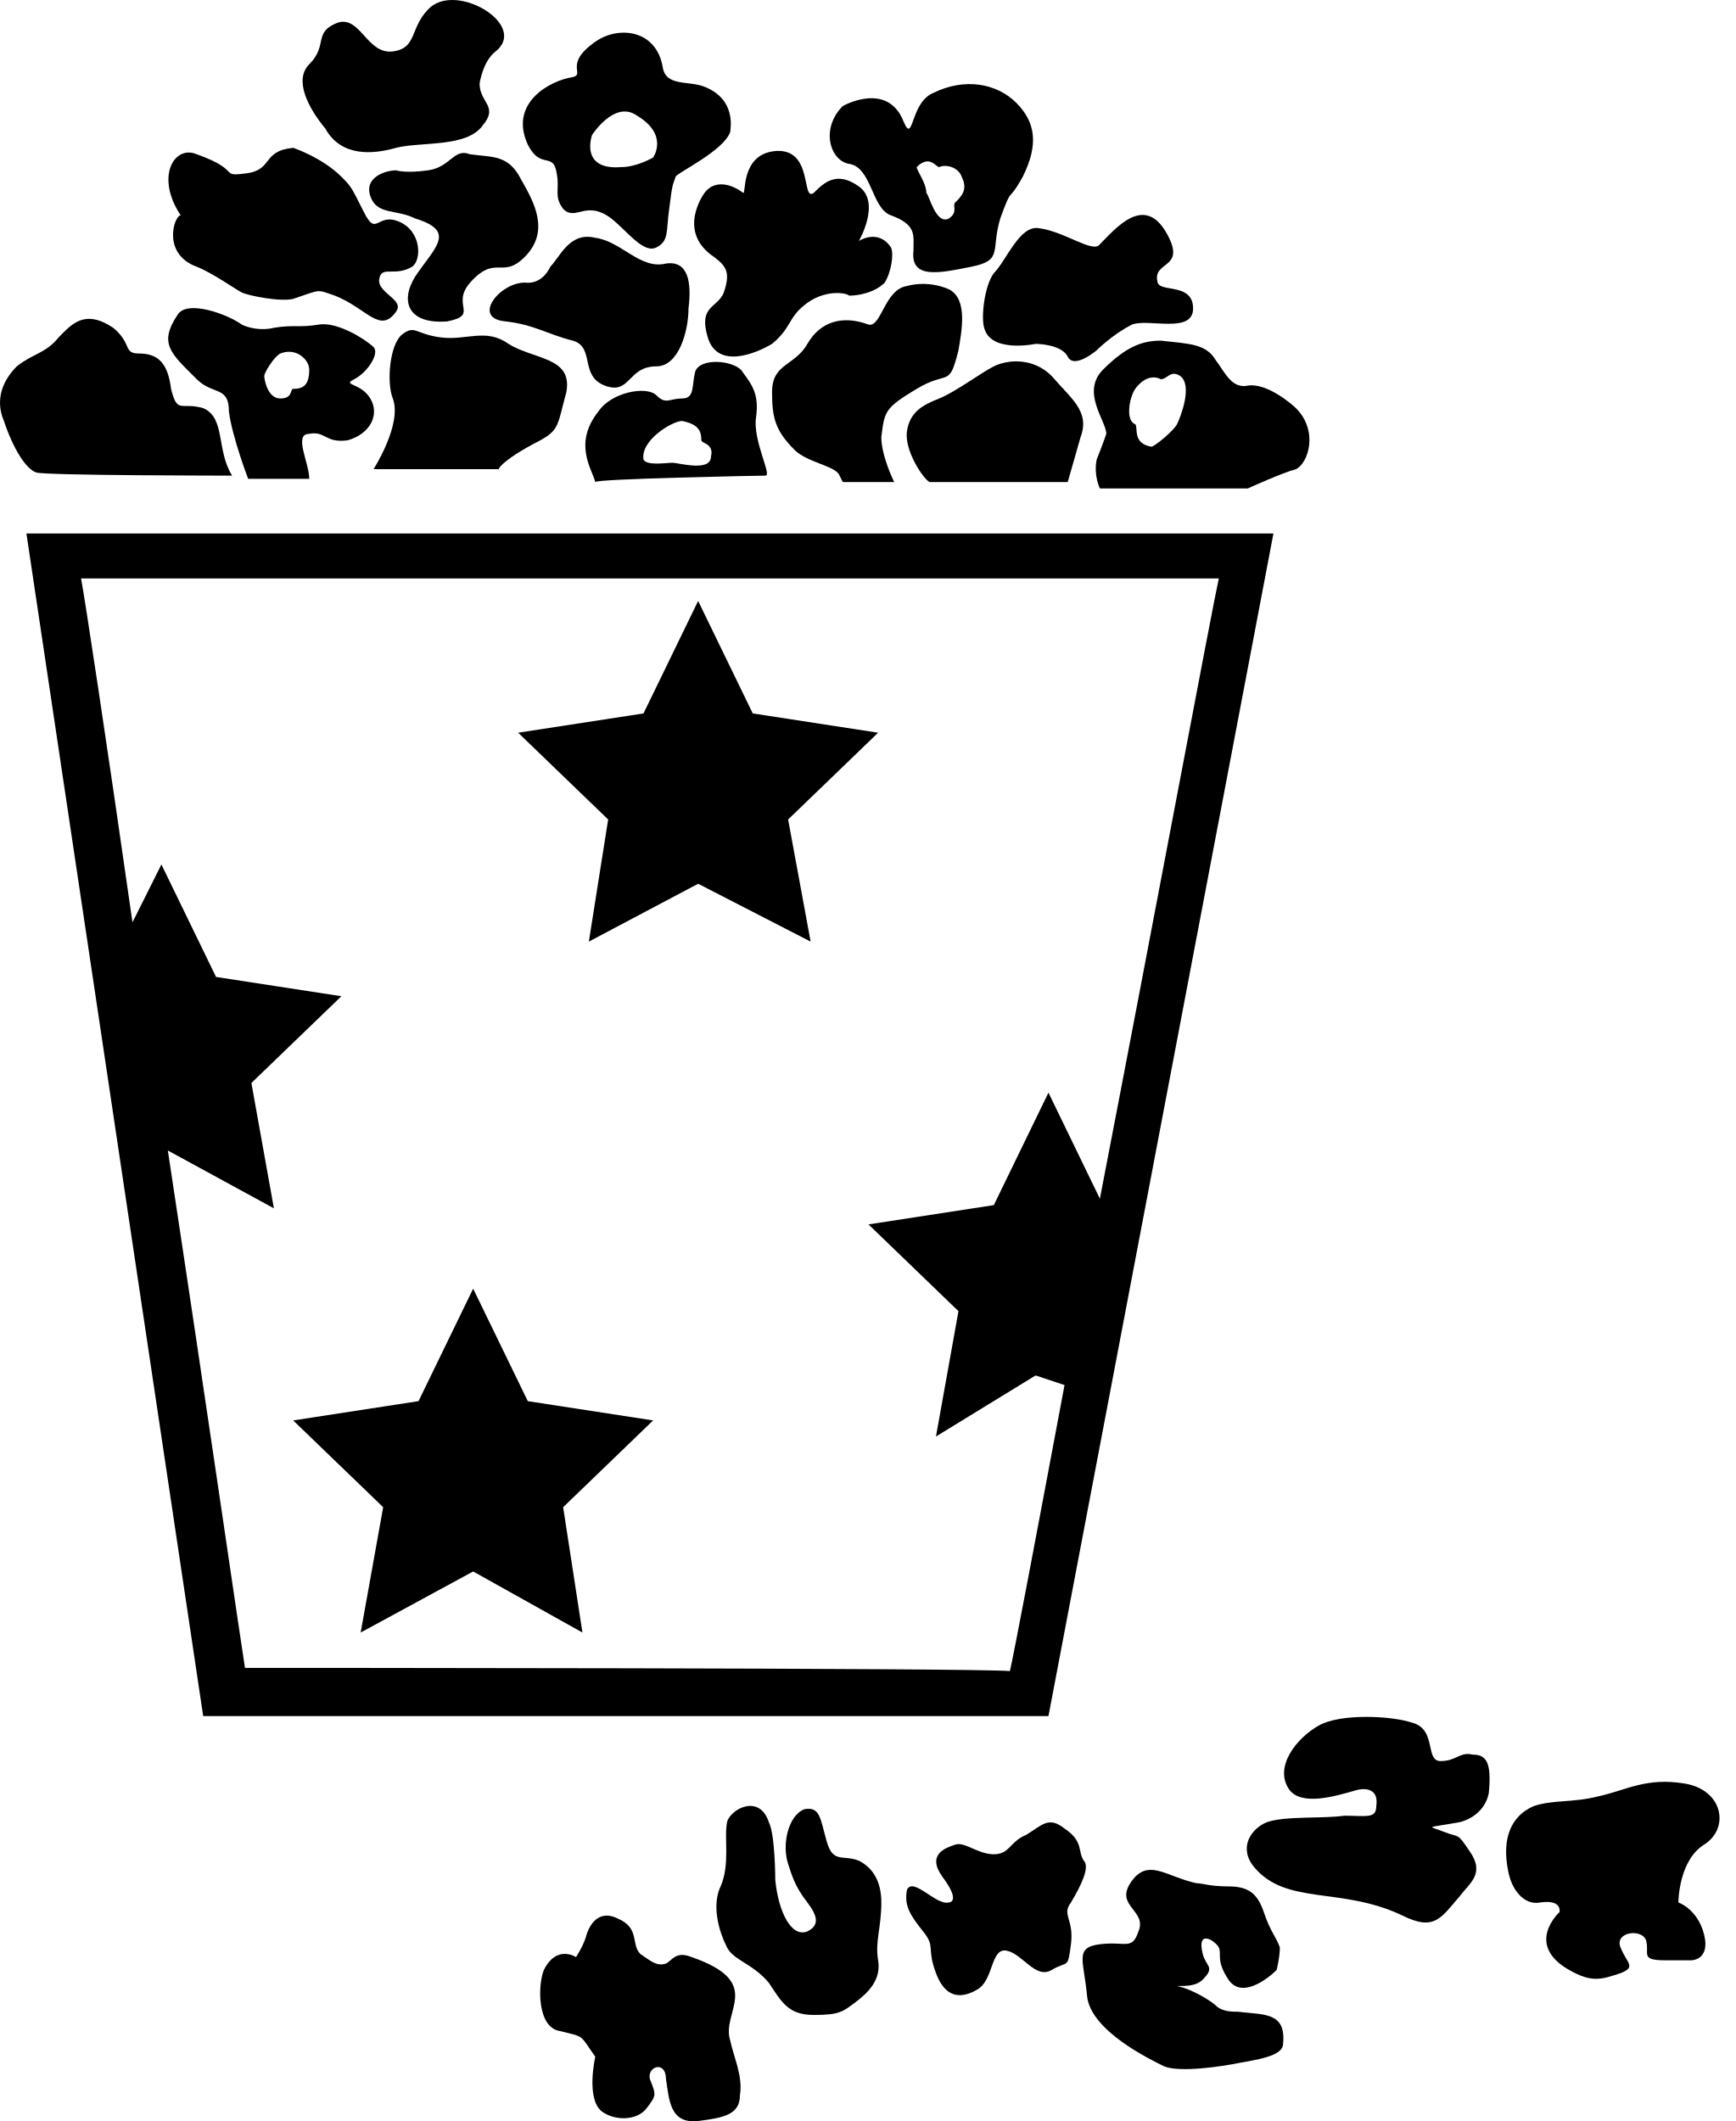
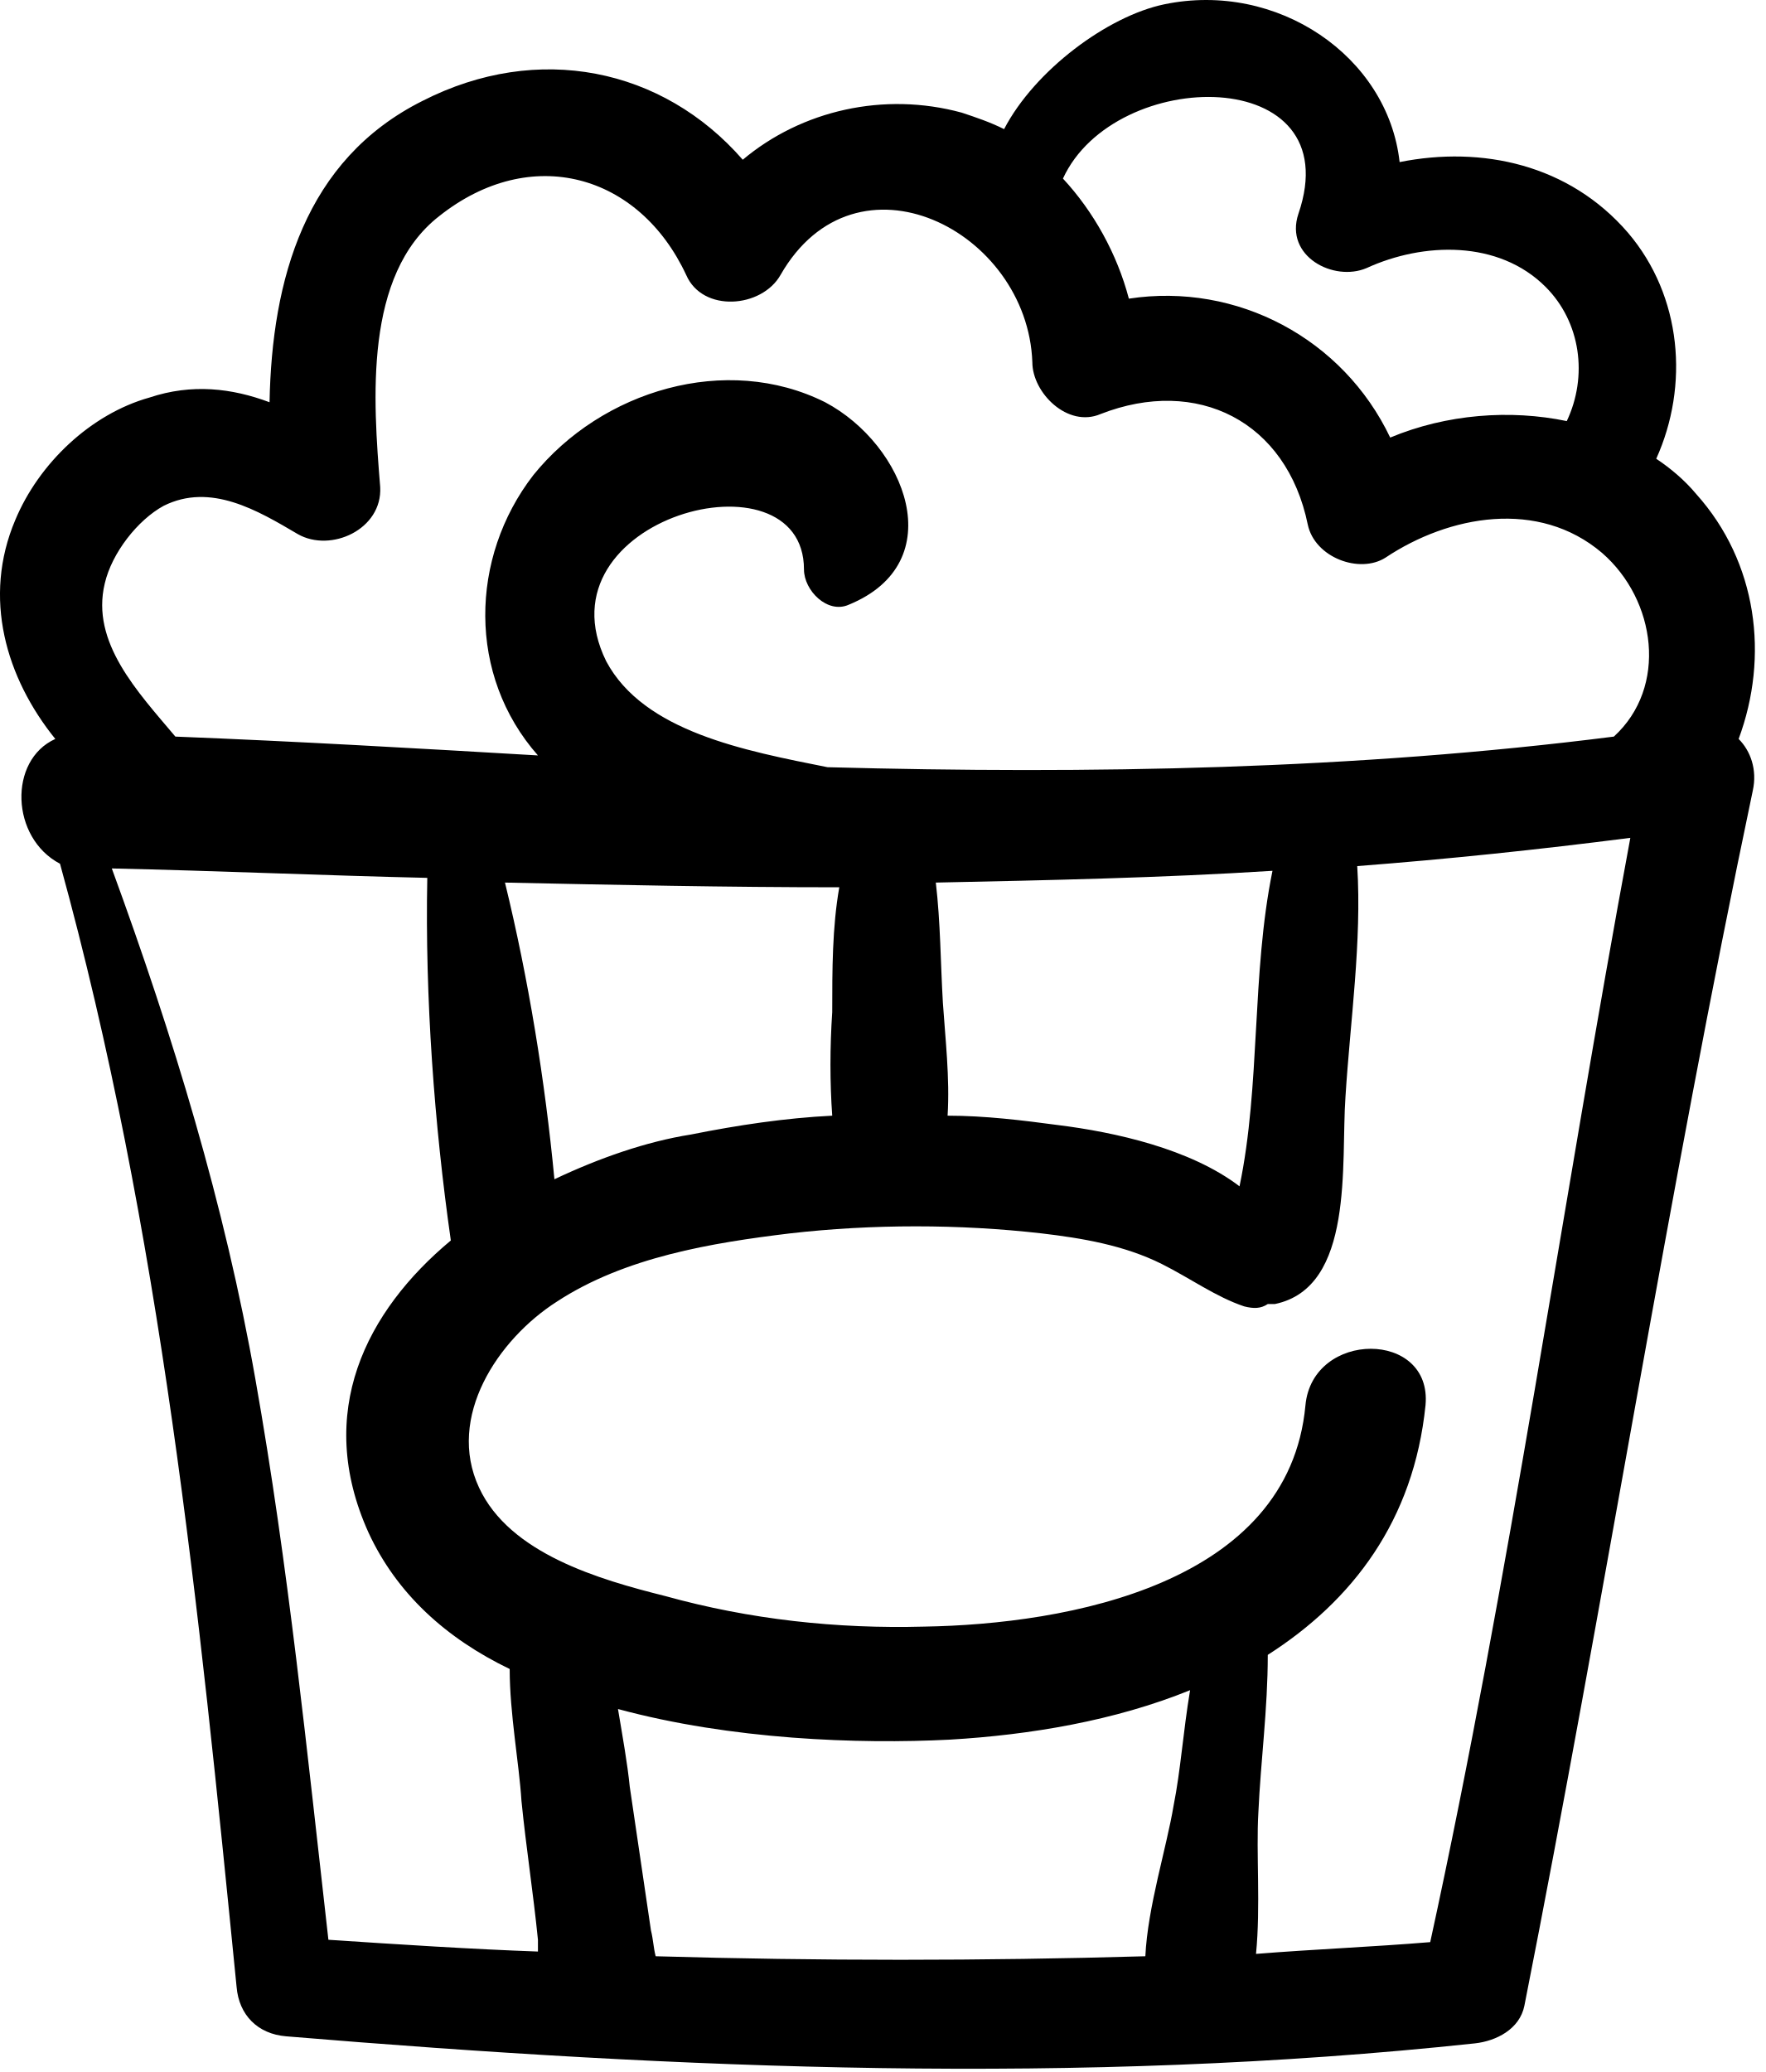
- <svg xmlns="http://www.w3.org/2000/svg" width="54" height="66" viewBox="0 0 54 66" fill="none">
-   <path d="M21.922 6C21.922 6 21.022 7.2 22.222 8C22.622 8.3 22.722 8.5 22.522 9.1C22.322 9.6 21.722 9.5 22.022 10.5C22.322 11.5 23.522 11 24.022 10.7C24.622 10.2 24.522 9.9 25.022 9.5C25.622 9 26.322 9.1 26.422 9.2C26.722 9.2 27.222 9.1 27.522 8.8C27.722 8.5 27.822 7.9 27.722 7.7C27.322 7.1 26.722 7.5 26.722 7.5C26.722 7.5 27.422 6.3 26.722 5.8C26.022 5.3 25.622 5.7 25.322 6C24.922 6.3 25.322 4.6 24.122 4.7C23.022 4.8 23.222 6.1 23.122 6C22.722 5.7 22.222 5.6 21.922 6Z" fill="black" />
-   <path d="M53.022 57.4C53.822 56.9 53.622 55.7 52.422 55.5C51.222 55.3 50.622 55.7 49.722 55.9C48.922 56.1 48.322 56 47.722 56.2C47.022 56.5 46.722 57.2 46.922 58.2C47.022 58.8 47.422 59.3 47.922 59.2C48.622 59.1 48.522 59.5 48.522 59.5C48.522 59.5 47.422 60.5 48.822 61.3C49.522 61.7 49.822 61.6 50.422 61.4C50.922 61.2 50.622 61.1 50.422 60.6C50.222 60.1 51.122 60 51.222 60.4C51.322 60.8 51.022 61 51.822 61C52.622 61 52.622 61 52.622 61C52.622 61 53.222 61 53.022 60.2C52.822 59.4 52.222 59.2 52.222 59.2C52.222 59.2 52.222 57.9 53.022 57.4Z" fill="black" />
-   <path d="M21.522 60.9C21.022 60.7 20.922 61 20.722 61.1C20.422 61.2 20.222 61 19.922 60.8C19.622 60.5 19.922 60 19.222 59.7C18.622 59.4 18.322 59.9 18.222 60.3C18.122 60.6 17.922 60.9 17.922 60.9C17.922 60.9 17.322 60.5 16.922 61.3C16.722 61.8 16.722 63.1 17.422 63.2C18.222 63.4 18.022 63.3 18.522 64C18.522 64 18.222 65.3 18.722 65.7C19.122 66 19.822 66 20.122 65.6C20.422 65.2 20.422 65.2 20.222 64.7C20.122 64.3 20.722 64.1 20.722 64.7C20.822 65.3 20.822 66.1 21.722 66C22.522 65.9 23.022 65.8 23.022 65.2C23.122 64.6 22.822 64 22.722 63.5C22.422 62.6 23.822 61.7 21.522 60.9Z" fill="black" />
-   <path d="M26.722 57.9C26.222 57.7 25.922 58 25.722 57.3C25.522 56.6 25.522 56.2 25.022 56.3C24.522 56.5 24.322 57.4 24.522 58C24.622 58.3 24.722 58.7 25.122 59.2C25.422 59.6 25.522 59.9 25.122 60.1C24.622 60.3 24.222 59.5 24.122 58.5C24.122 58.5 24.122 57.1 23.922 56.7C23.622 55.8 22.722 56.3 22.622 56.7C22.522 57.2 22.722 58 22.422 58.7C22.222 59.1 22.222 59.8 22.622 60.6C22.822 61 23.422 61.1 23.922 61.7C24.322 62.3 24.522 62.7 25.322 62.7C26.122 62.7 26.222 62.6 26.622 62.3C27.022 62 27.422 61.6 27.322 61C27.222 60.4 27.422 60 27.422 59.2C27.422 58.5 27.122 58.1 26.722 57.9Z" fill="black" />
-   <path d="M33.722 57.9C33.522 57.6 33.722 57.3 33.122 56.9C32.622 56.5 32.422 56.8 31.922 57.1C31.422 57.3 31.422 57.7 30.922 57.7C30.422 57.7 30.022 57.3 29.722 57.4C29.422 57.5 28.822 57.7 29.322 58.4C29.922 59.2 29.522 59.2 29.522 59.2C29.122 59.3 28.422 58.4 28.222 58.8C28.122 59.3 28.322 59.6 28.722 60.1C29.122 60.6 28.822 60.6 29.122 61.4C29.422 62.2 29.922 62.2 30.422 61.9C30.922 61.6 30.822 60.6 31.322 60.7C31.822 60.8 32.222 61.6 32.722 61.3C33.222 61 33.222 61.3 33.322 60.5C33.422 59.7 33.022 59.6 33.322 59.2C33.622 58.7 33.922 58.1 33.722 57.9Z" fill="black" />
-   <path d="M38.522 62.6C38.322 62.6 38.022 62.6 37.822 62.4C37.722 62.3 37.122 61.9 36.622 61.8C36.922 61.8 37.222 61.8 37.422 61.6C37.822 61.2 37.522 61.2 37.422 60.8C37.222 60 37.822 60.4 37.922 60.6C38.022 60.8 37.822 61 38.222 61.6C38.622 62.2 39.422 61.6 39.722 61.3C39.722 61.3 39.822 60.9 39.822 60.6C39.722 60.3 39.522 60.1 39.322 59.5C39.122 58.9 38.822 58.7 38.222 58.7C37.622 58.7 37.422 58.6 37.222 58.6C36.322 58.4 35.822 57.9 35.322 58.4C34.522 59.3 35.722 59.4 35.422 60.1C35.222 60.7 35.022 60.4 34.222 60.5C33.422 60.6 33.722 61 33.822 62.1C33.922 63.2 35.822 64.1 36.222 64.3C36.722 64.5 38.022 64.3 38.522 64.2C39.022 64.1 39.922 64 39.922 63.6C40.022 62.6 39.322 62.7 38.522 62.6Z" fill="black" />
-   <path d="M45.822 54.6C45.422 54.5 45.322 54.8 44.822 54.8C44.322 54.8 44.722 53.8 43.922 53.6C43.322 53.4 41.722 53.3 41.022 53.7C40.322 54.1 39.622 55 40.122 55.7C40.522 56.2 41.522 55.9 42.222 55.7C42.222 55.7 42.922 55.5 42.822 56.2C42.822 56.6 42.522 56.5 41.822 56.5C41.122 56.6 40.022 56.5 39.422 56.7C38.922 56.9 38.522 57.5 39.022 58.1C40.022 59.3 41.722 58.7 43.622 59.6C44.622 60.1 44.822 59.7 45.422 59C45.722 58.6 46.222 58.3 45.722 57.6C45.322 57 45.422 57.2 44.922 57C44.422 56.8 44.322 56.9 45.422 56.7C45.822 56.6 46.222 56.3 46.322 55.8C46.422 54.8 46.222 54.6 45.822 54.6Z" fill="black" />
-   <path d="M1.122 14.7C1.322 14.8 7.222 14.8 7.222 14.8C6.722 14 7.022 13 6.322 12.7C5.622 12.5 5.522 12.9 5.322 12.1C5.222 11.3 4.922 11 4.322 11C3.822 11 4.122 10.7 3.522 10.2C2.622 9.6 2.222 10.1 1.822 10.5C1.422 11 1.022 11 0.522 11.4C0.122 11.8 -0.178 12.4 0.122 13.1C0.422 14 0.822 14.6 1.122 14.7Z" fill="black" />
-   <path d="M9.622 13.5C10.122 13.4 10.122 13.8 10.822 13.7C11.522 13.5 11.822 12.9 11.522 12.4C11.222 11.9 10.622 12 11.022 11.8C11.422 11.6 11.822 11 11.622 10.8C11.422 10.6 10.522 10 9.922 10.1C9.322 10.2 9.122 10.1 8.522 10.2C8.122 10.3 7.722 10.2 7.522 10.1C7.122 9.8 5.822 9.3 5.522 9.8C4.922 10.7 5.322 11 6.122 11.8C6.622 12.3 7.122 12 7.122 12.8C7.222 13.6 7.722 14.9 7.722 14.9H9.622C9.622 14.4 9.122 13.5 9.622 13.5ZM9.122 12.1C9.022 12.1 9.122 12.4 8.722 12.4C8.322 12.4 8.222 11.8 8.222 11.7C8.222 11.6 8.522 11.1 8.722 11C9.222 10.8 9.622 11.2 9.622 11.5C9.622 12 9.422 12.1 9.122 12.1Z" fill="black" />
-   <path d="M6.122 8.3C6.622 8.5 7.322 9 7.522 9.1C7.722 9.2 8.722 9.4 9.122 9.3C10.022 9 9.822 9 10.422 9.2C11.422 9.6 11.822 10.4 12.322 9.7C12.622 9.3 11.622 9.1 11.822 8.6C11.922 8.3 12.322 8.6 12.822 8.3C13.122 8.1 13.122 7.2 12.422 6.9C11.722 6.6 11.722 7.4 11.322 6.6C10.922 5.8 10.922 5.8 10.622 5.5C10.022 4.9 9.122 4.6 9.122 4.6C8.122 4.7 8.522 5.3 7.622 5.4C6.822 5.5 7.522 5.3 6.122 4.8C5.422 4.5 4.822 5.5 5.622 6.7C5.422 6.7 5.022 7.9 6.122 8.3Z" fill="black" />
-   <path d="M13.322 5.3C12.622 5.4 12.322 5.3 12.322 5.3C12.022 5.3 11.322 5.5 11.522 6.1C11.722 6.7 12.322 6.5 12.922 6.8C14.222 7.2 13.522 7.7 12.922 8.6C12.422 9.4 12.722 10.1 13.922 10C14.922 9.8 14.022 9.5 14.622 8.8C15.422 7.9 15.622 8.7 16.322 8C17.122 7.2 16.622 6.3 16.222 5.6C15.822 4.8 15.322 4.9 14.622 4.8C14.122 4.6 14.022 5.2 13.322 5.3Z" fill="black" />
-   <path d="M16.622 13.8C17.422 13.4 17.322 13.3 17.622 12.2C17.822 11.1 16.622 11.2 15.822 10.7C15.122 10.2 14.522 10.6 13.722 10.5C12.922 10.4 12.922 10.1 12.522 10.4C12.122 10.7 12.022 11.9 12.222 12.4C12.522 13.2 11.622 14.6 11.622 14.6H15.522C15.522 14.7 15.322 14.5 16.622 13.8Z" fill="black" />
-   <path d="M17.322 5.4C17.422 5.9 17.222 6.1 17.522 6.5C17.922 6.9 18.222 6.2 19.022 6.8C19.522 7.2 20.022 7.9 20.422 7.7C20.822 7.5 20.722 7.2 20.822 6.5C20.922 5.7 20.922 5.8 21.022 5.5C21.022 5.4 22.522 4.7 22.722 4.1C22.722 4 22.922 3.1 21.922 2.7C21.422 2.5 20.722 2.7 20.622 2.1C20.422 0.9 19.222 0.8 18.522 1.3C17.522 2 18.222 2.3 17.822 2.4C17.122 2.5 15.822 3.2 16.422 4.5C16.822 5.3 17.222 4.7 17.322 5.4ZM18.422 4.2C18.422 4.2 19.122 3.1 19.822 3.6C20.822 4.2 20.322 4.9 20.322 4.9C20.322 4.9 19.822 5.2 19.322 5.2C18.022 5.3 18.422 4.2 18.422 4.2Z" fill="black" />
-   <path d="M18.822 12C19.622 12.3 19.522 11.4 20.422 11.4C21.122 11.4 21.422 10.3 21.422 9.6C21.522 8.8 21.422 8.1 20.722 8.2C19.922 8.4 19.322 7.5 18.522 7.4C17.722 7.2 17.422 8 17.122 8.3C17.122 8.3 16.922 8.8 16.422 8.8C15.622 8.7 14.622 9.9 15.722 10C16.622 10.1 17.022 10.4 17.822 10.6C18.522 10.8 18.022 11.7 18.822 12Z" fill="black" />
-   <path d="M23.822 14.8C24.022 14.8 23.422 13.7 23.522 13C23.622 12.3 23.422 12 23.122 11.6C22.922 11.2 21.722 11.1 21.622 11.6C21.522 12 21.622 12.4 21.222 12.4C20.822 12.4 20.722 12.6 20.422 12.3C20.122 12 19.022 12.2 18.622 12.8C17.822 13.8 18.422 14.6 18.522 15C18.522 14.9 23.622 14.8 23.822 14.8ZM21.222 13.1C21.722 13.2 21.822 13.4 21.822 13.7C21.822 13.8 22.222 13.8 22.122 14.2C22.122 14.7 21.122 14.4 20.922 14.4C20.722 14.4 20.122 14.5 20.022 14.3C19.922 13.7 20.922 13.1 21.222 13.1Z" fill="black" />
-   <path d="M28.522 12.1C29.522 11.5 29.522 12.1 29.822 10.9C29.922 10.3 30.122 9.3 29.522 9C28.822 8.7 28.222 8.9 28.222 8.9C27.522 9 27.422 10.2 27.022 10.1C26.222 9.8 25.522 10 25.122 10.7C24.722 11.4 24.022 11.3 24.022 12.2C24.022 13 24.122 13.4 24.722 14C25.122 14.4 26.022 14.5 26.122 14.8C26.222 15 26.222 15 26.222 15H27.822C27.822 15 27.422 14.2 27.422 13.6C27.522 12.8 27.522 12.7 28.522 12.1Z" fill="black" />
-   <path d="M28.922 15H33.222C33.222 15 33.422 14.3 33.622 13.6C33.922 12.8 33.322 12.4 32.722 11.7C32.122 11.1 31.322 11.2 30.922 11.4C30.522 11.6 29.722 12.2 29.222 12.4C28.722 12.6 28.322 12.8 28.222 13.4C28.122 14 28.722 14.9 28.922 15Z" fill="black" />
-   <path d="M34.322 11.5C33.622 12.2 34.422 13.1 34.422 13.5C34.422 13.5 34.322 13.8 34.122 14.3C34.022 14.8 34.222 15.2 34.222 15.2H38.822C38.822 15.2 39.922 14.7 40.322 14.6C40.722 14.4 41.022 13.4 40.322 12.7C40.222 12.6 39.422 11.9 38.822 12C38.322 12.1 38.122 11.6 37.822 11.2C37.522 10.7 37.022 10.7 36.122 10.6C35.522 10.6 35.022 10.8 34.322 11.5ZM36.722 11.7C37.122 12 36.722 13 36.622 13.2C36.522 13.4 35.922 13.9 35.822 13.9C35.222 13.8 35.422 13.3 35.322 13.2C35.022 13.1 35.122 12.4 35.322 12.1C35.622 11.7 35.922 11.7 36.122 11.8C36.322 11.8 36.422 11.5 36.722 11.7Z" fill="black" />
-   <path d="M30.922 8.5C30.622 8.9 30.522 9.9 30.622 10.2C30.822 11 32.222 10.7 32.222 10.7C32.222 10.7 33.022 10.7 33.222 11.1C33.422 11.5 34.122 10.9 34.122 10.9C34.122 10.9 34.622 10.4 35.222 10.1C35.722 9.9 37.122 10.4 37.122 9.6C37.122 8.8 36.122 9.1 36.022 8.8C35.822 8.1 36.922 8.4 36.322 7.3C35.622 6 34.722 7.1 34.222 7.6C34.022 7.9 33.122 7.2 32.322 7.1C31.722 7 31.322 8.1 30.922 8.5Z" fill="black" />
-   <path d="M12.322 4.6C13.122 4.4 14.522 4.6 15.022 3.9C15.522 3.3 14.922 3.2 14.922 2.6C14.922 2.6 15.022 1.9 15.422 1.6C16.422 0.8 14.322 -0.5 13.422 0.2C12.722 0.8 13.022 1.5 12.222 1.6C11.422 1.7 11.222 0.5 10.522 0.7C9.722 1 10.222 1.4 9.622 2C9.122 2.5 9.622 3.4 10.122 4C10.622 4.9 11.622 4.8 12.322 4.6Z" fill="black" />
-   <path d="M26.422 5.1C27.122 5.2 27.122 6.5 27.722 6.7C28.522 7 28.422 7.3 28.422 7.8C28.322 8.7 29.222 8.5 30.222 8.3C31.222 8.1 30.822 7.8 31.122 6.8C31.522 5.7 31.322 6.4 31.822 5.5C32.322 4.5 32.222 3.8 31.622 3.2C31.022 2.6 30.022 2.4 29.022 2.9C28.322 3.2 28.422 4.5 28.122 3.8C27.622 2.5 26.222 3.3 26.222 3.3C25.522 4 25.822 5 26.422 5.1ZM28.522 5.2C28.922 4.8 29.122 5.2 29.222 5.2C29.422 5.1 29.822 5.2 29.922 5.5C30.122 5.9 29.922 6.1 29.722 6.3C29.622 6.4 29.822 6.6 29.522 6.8C29.122 7 28.922 6.1 28.822 6C28.822 5.7 28.522 5.3 28.522 5.2Z" fill="black" />
-   <path d="M39.622 16.6H38.722H0.822L6.322 53.4H32.622L39.622 16.6ZM7.622 51.9C7.522 51.3 6.422 43.7 5.222 35.8L8.522 37.6L7.822 33.7L10.622 31L6.722 30.4L5.022 26.9L4.122 28.7C3.322 23.1 2.622 18.5 2.522 18C4.022 18 36.322 18 37.922 18C37.722 18.9 35.922 28.5 34.222 37.3L32.622 34L30.922 37.5L27.022 38.1L29.822 40.8L29.122 44.7L32.222 42.8L33.122 43.1C32.222 47.9 31.522 51.6 31.422 52C30.422 51.9 8.722 51.9 7.622 51.9Z" fill="black" />
-   <path d="M27.322 22.8L23.422 22.2L21.722 18.7L20.022 22.2L16.122 22.8L18.922 25.5L18.322 29.3L21.722 27.5L25.222 29.3L24.522 25.5L27.322 22.8Z" fill="black" />
-   <path d="M16.422 43.6L14.722 40.1L13.022 43.6L9.122 44.2L11.922 46.9L11.222 50.8L14.722 48.9L18.122 50.8L17.522 46.9L20.322 44.2L16.422 43.6Z" fill="black" />
+ <svg xmlns="http://www.w3.org/2000/svg" width="75" height="88" viewBox="0 0 75 88" fill="none">
+   <path d="M2.549 36.684C6.849 52.284 8.449 68.284 10.049 84.384C10.149 85.584 10.949 86.384 12.149 86.484C28.949 87.884 45.849 88.584 62.649 86.784C63.549 86.684 64.549 86.184 64.749 85.184C68.149 67.984 70.849 50.684 74.449 33.584C74.649 32.684 74.349 31.884 73.849 31.384C75.149 27.884 74.649 23.884 72.049 20.984C71.549 20.384 70.949 19.884 70.349 19.484C71.749 16.384 71.449 12.584 69.149 9.884C66.649 6.984 62.949 6.184 59.449 6.884C58.949 2.384 54.249 -0.816 49.449 0.184C47.049 0.684 43.949 2.984 42.649 5.484C42.049 5.184 41.449 4.984 40.849 4.784C37.549 3.884 34.049 4.684 31.549 6.784C28.149 2.884 22.849 1.784 17.949 4.284C12.949 6.784 11.549 11.884 11.449 17.084C9.849 16.484 8.149 16.284 6.349 16.884C3.849 17.584 1.649 19.684 0.649 22.084C-0.751 25.384 0.249 28.784 2.349 31.384C0.349 32.284 0.449 35.584 2.549 36.684ZM13.949 82.384C13.049 74.484 12.249 66.484 10.849 58.584C9.549 51.184 7.349 43.984 4.749 36.884C9.249 36.984 13.749 37.184 18.149 37.284C18.049 42.384 18.449 47.784 19.149 52.684C15.549 55.684 13.349 59.984 15.649 65.084C16.849 67.684 18.949 69.584 21.649 70.884C21.649 72.784 22.049 74.884 22.149 76.484C22.349 78.484 22.649 80.384 22.849 82.384C22.849 82.584 22.849 82.684 22.849 82.884C20.049 82.784 16.949 82.584 13.949 82.384ZM49.849 76.684C49.549 78.484 48.749 80.984 48.649 83.084C41.749 83.284 34.749 83.284 27.849 83.084C27.749 82.684 27.749 82.384 27.649 81.984C27.349 79.984 27.049 77.884 26.749 75.884C26.649 74.884 26.449 73.784 26.249 72.584C31.049 73.884 36.449 74.084 40.349 73.884C43.749 73.684 47.349 73.084 50.549 71.784C50.249 73.584 50.149 75.184 49.849 76.684ZM60.749 82.484C58.349 82.684 55.849 82.784 53.349 82.984C53.549 80.984 53.349 78.684 53.449 76.984C53.549 74.784 53.849 72.584 53.849 70.284C57.449 67.984 60.049 64.584 60.549 59.684C60.849 56.484 55.749 56.484 55.449 59.684C54.749 67.284 45.349 68.984 39.249 69.084C35.549 69.184 31.849 68.784 28.249 67.784C25.449 67.084 21.649 65.984 20.349 63.184C18.949 60.184 21.149 56.884 23.649 55.284C26.549 53.384 30.249 52.784 33.549 52.384C37.049 51.984 40.749 51.984 44.249 52.384C45.949 52.584 47.749 52.884 49.349 53.684C50.549 54.284 51.649 55.084 52.849 55.484C53.249 55.584 53.549 55.584 53.849 55.384C53.949 55.384 54.049 55.384 54.149 55.384C57.549 54.684 56.949 49.384 57.149 46.584C57.349 43.384 57.849 39.984 57.649 36.784C61.549 36.484 65.349 36.084 69.249 35.584C66.349 51.184 64.149 66.884 60.749 82.484ZM35.349 47.384C33.349 47.484 31.349 47.784 29.349 48.184C27.449 48.484 25.449 49.184 23.549 50.084C23.149 45.884 22.449 41.584 21.449 37.484C26.149 37.584 30.849 37.684 35.649 37.684C35.349 39.384 35.349 41.184 35.349 42.984C35.249 44.484 35.249 45.984 35.349 47.384ZM40.049 42.584C39.949 40.884 39.949 39.184 39.749 37.484C44.549 37.384 49.349 37.284 54.049 36.984C53.149 41.384 53.549 46.084 52.649 50.384C50.549 48.784 47.349 48.084 44.949 47.784C43.449 47.584 41.849 47.384 40.249 47.384C40.349 45.784 40.149 44.084 40.049 42.584ZM55.149 9.084C54.549 10.884 56.649 11.984 58.049 11.384C60.449 10.284 63.649 10.184 65.649 12.184C67.149 13.684 67.449 15.984 66.549 17.884C64.149 17.384 61.449 17.584 59.049 18.584C57.049 14.384 52.549 11.984 47.949 12.684C47.449 10.784 46.449 8.984 45.149 7.584C47.349 2.784 57.349 2.684 55.149 9.084ZM4.449 24.784C4.749 23.484 5.849 22.084 6.949 21.484C8.949 20.484 10.949 21.684 12.649 22.684C14.049 23.484 16.249 22.484 16.149 20.684C15.849 16.984 15.449 11.684 18.649 9.184C22.549 6.084 27.149 7.384 29.149 11.684C29.849 13.284 32.349 13.084 33.149 11.684C36.349 6.084 43.649 9.784 43.849 15.384C43.849 16.684 45.349 18.184 46.749 17.584C50.849 15.984 54.649 17.884 55.549 22.284C55.849 23.684 57.749 24.384 58.849 23.684C61.549 21.884 65.349 21.184 68.049 23.484C70.349 25.484 70.849 29.184 68.549 31.284C57.549 32.684 46.349 32.884 35.149 32.584C31.649 31.884 27.349 31.084 25.749 28.084C22.749 21.984 34.149 18.984 34.149 24.184C34.149 25.084 35.149 26.084 36.049 25.684C40.449 23.884 38.449 18.884 35.049 17.084C30.849 14.984 25.549 16.584 22.649 20.184C19.949 23.684 19.849 28.684 22.849 32.084C17.749 31.784 12.549 31.484 7.449 31.284C5.849 29.384 3.849 27.284 4.449 24.784Z" fill="black" />
</svg>
